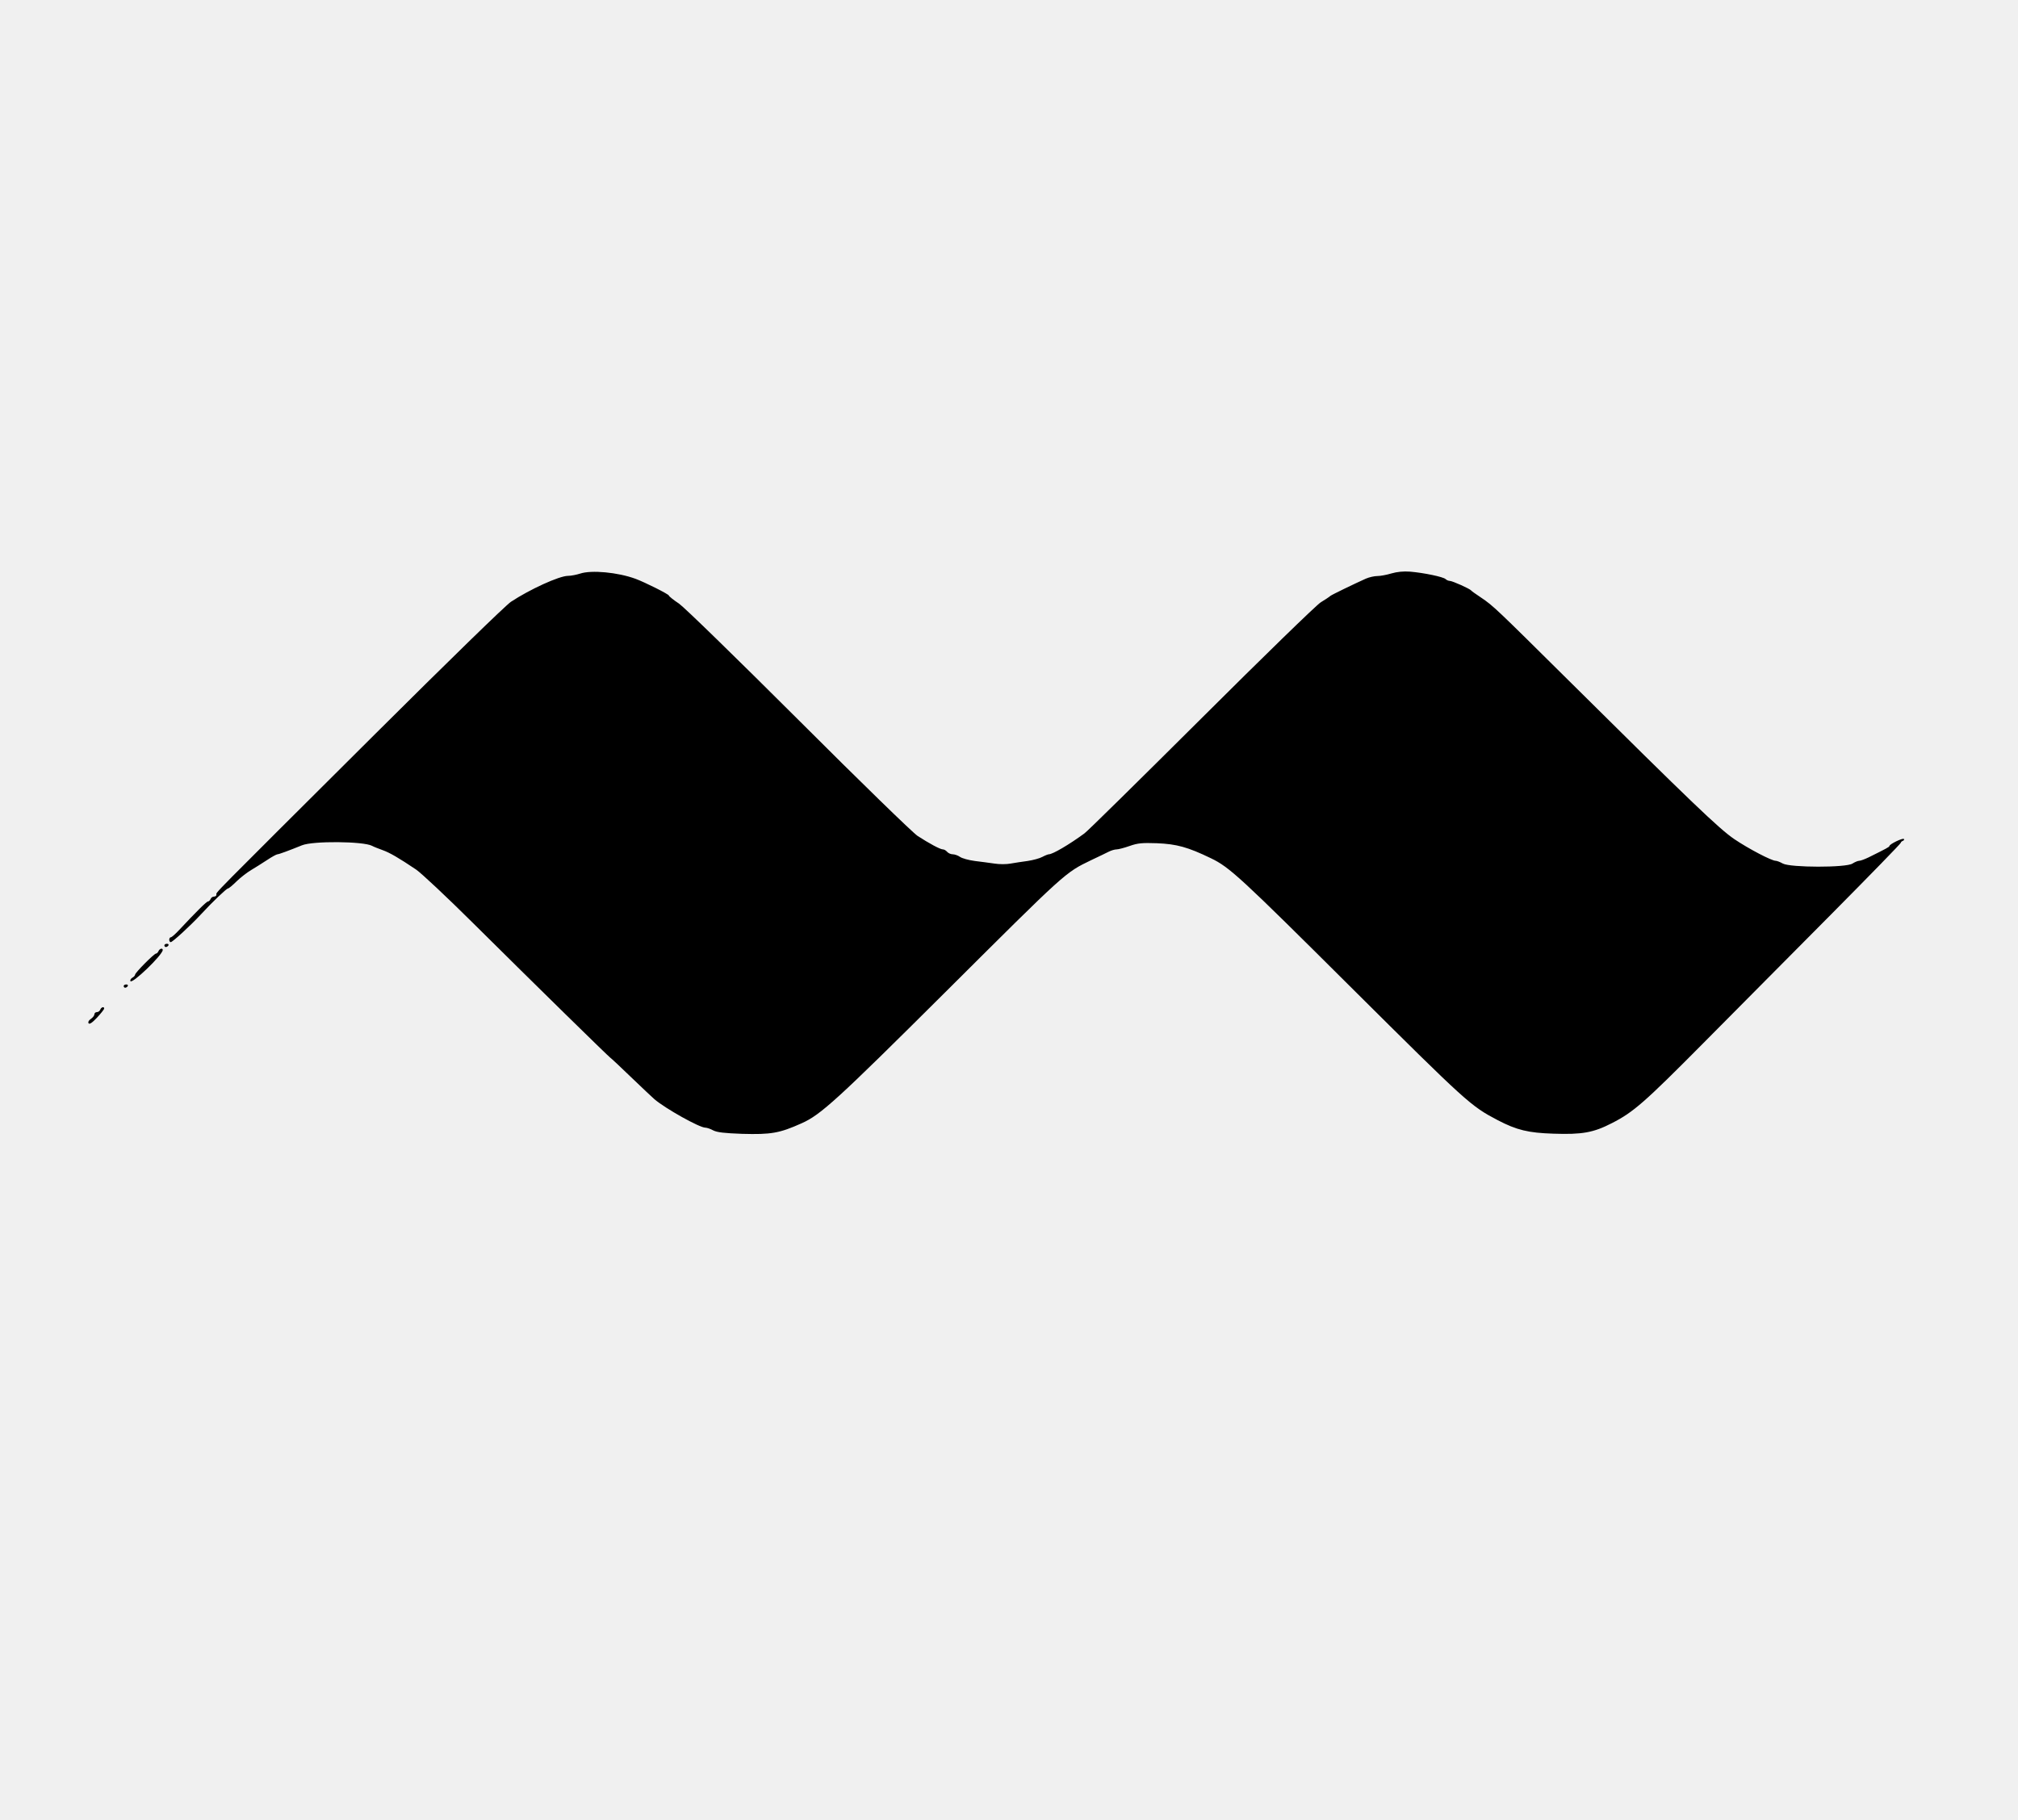
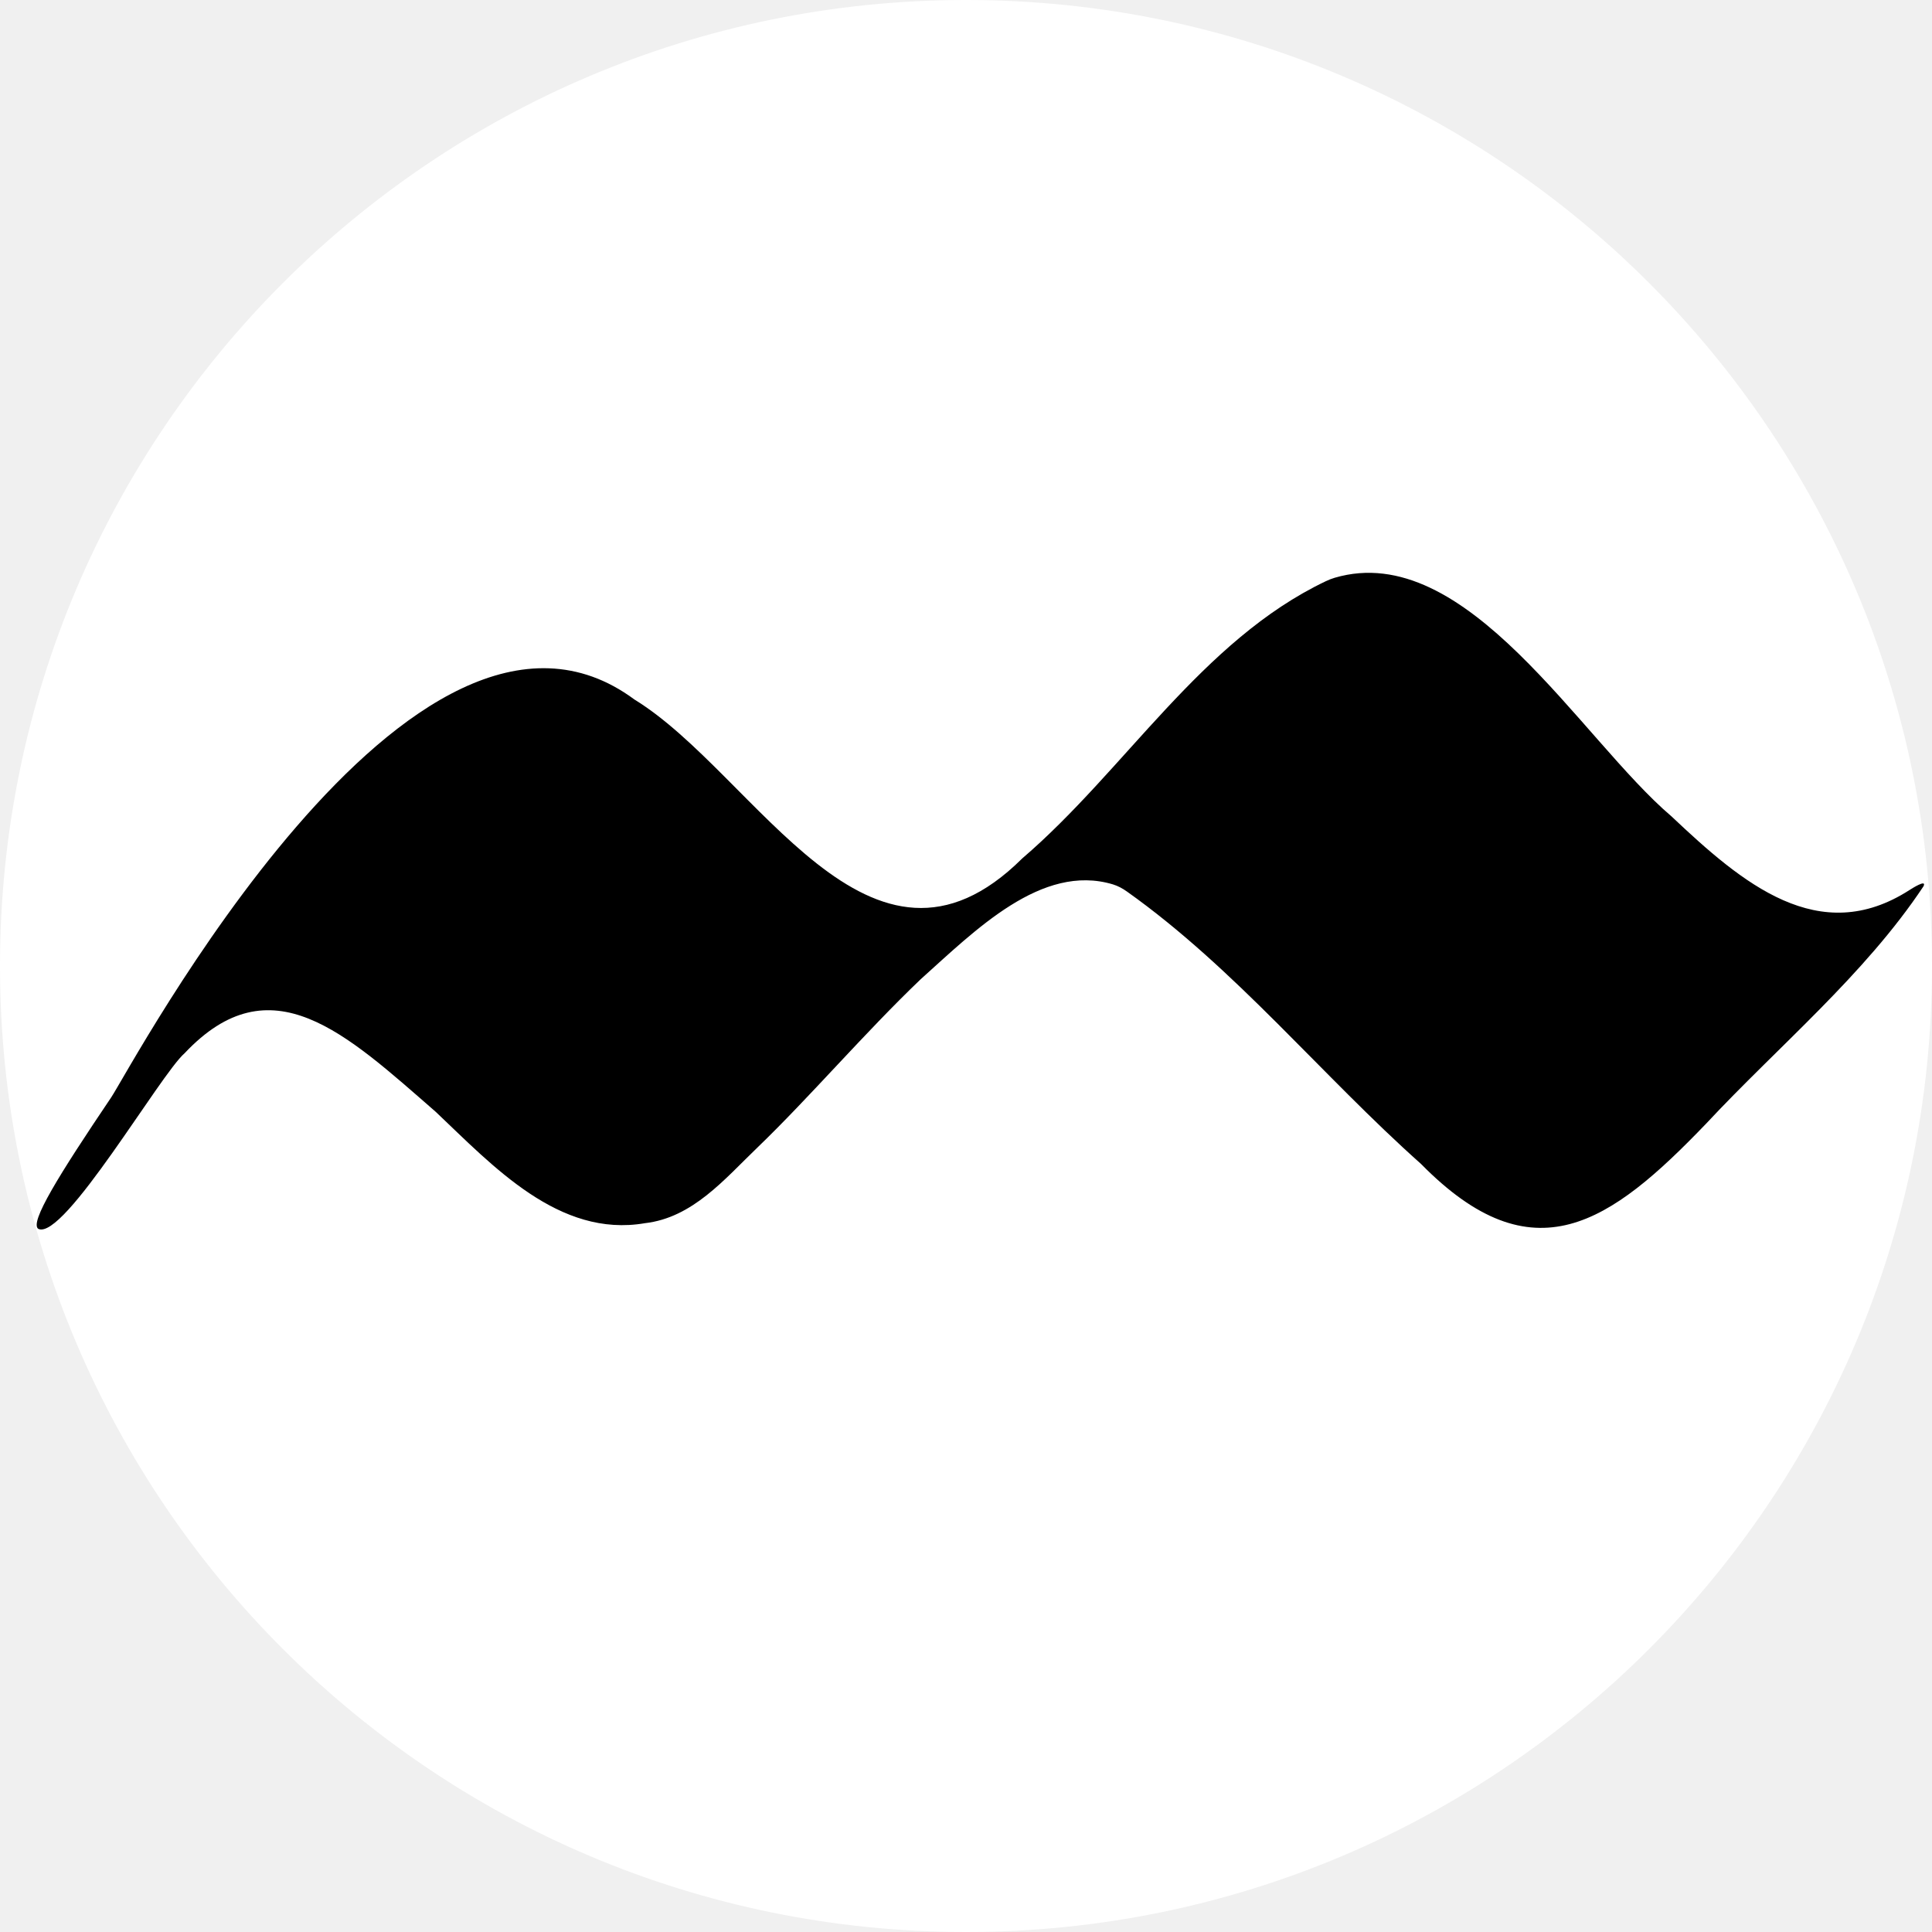
- <svg xmlns="http://www.w3.org/2000/svg" version="1.0" width="1240pt" height="1118pt" viewBox="0 0 1240 1118" preserveAspectRatio="xMidYMid meet">
-   <g transform="translate(0,1118) scale(0.1,-0.1)" fill="#000000" stroke="none">
-     <path d="M3565 7655 c-22 -7 -56 -14 -76 -14 -54 -1 -232 -82 -349 -159 -32 -21 -385 -365 -834 -812 -1044 -1040 -976 -970 -976 -989 0 -6 -7 -11 -15 -11 -9 0 -18 -7 -21 -15 -4 -8 -10 -15 -16 -15 -9 0 -76 -67 -176 -174 -23 -25 -47 -46 -52 -46 -6 0 -10 -7 -10 -15 0 -8 4 -15 9 -15 11 0 121 101 185 170 71 77 158 160 167 160 5 0 29 20 53 44 25 24 65 55 89 69 23 14 67 41 97 61 30 20 59 36 65 36 9 0 71 23 150 55 67 28 378 25 431 -3 11 -6 39 -17 64 -26 45 -16 100 -48 207 -120 32 -22 189 -169 348 -327 396 -393 834 -822 845 -829 5 -3 63 -57 128 -120 66 -63 130 -124 143 -135 68 -58 277 -175 313 -175 9 0 31 -7 49 -17 24 -12 68 -17 177 -21 179 -5 230 4 366 65 117 52 216 142 884 807 747 744 734 732 895 810 44 21 93 44 108 52 16 8 37 14 48 14 10 0 46 9 80 21 51 18 78 20 167 17 123 -5 191 -24 332 -92 115 -55 181 -116 860 -792 716 -712 737 -731 903 -818 117 -61 188 -78 342 -83 176 -6 246 6 360 65 132 67 201 128 560 490 198 199 552 557 788 794 235 237 427 434 427 439 0 4 6 9 13 12 6 2 9 7 6 11 -7 8 -89 -32 -89 -43 0 -6 -21 -17 -128 -70 -23 -11 -49 -21 -58 -21 -8 0 -27 -8 -41 -17 -39 -26 -382 -25 -428 0 -16 9 -36 17 -44 17 -25 0 -165 73 -254 133 -93 63 -267 230 -1017 974 -448 444 -464 460 -540 511 -30 20 -57 39 -60 43 -8 11 -116 59 -131 59 -8 0 -20 5 -26 11 -14 14 -135 39 -219 46 -40 3 -80 -1 -114 -11 -30 -9 -68 -16 -86 -16 -19 0 -50 -7 -71 -16 -67 -30 -208 -98 -218 -106 -5 -5 -32 -23 -60 -40 -28 -18 -354 -335 -735 -715 -377 -375 -699 -693 -717 -705 -94 -69 -195 -128 -218 -128 -5 0 -23 -7 -40 -16 -16 -9 -57 -20 -90 -25 -33 -4 -80 -12 -105 -16 -25 -5 -70 -5 -100 0 -30 4 -85 12 -121 16 -37 5 -77 16 -90 25 -13 9 -33 16 -45 16 -12 0 -27 7 -34 15 -7 8 -18 15 -26 15 -17 0 -85 37 -156 83 -31 21 -347 328 -729 710 -390 389 -700 691 -736 717 -35 23 -63 46 -63 50 0 8 -148 82 -205 103 -109 40 -271 55 -340 32z" />
-     <path d="M1010 5370 c0 -5 4 -10 9 -10 6 0 13 5 16 10 3 6 -1 10 -9 10 -9 0 -16 -4 -16 -10z" />
-     <path d="M974 5335 c-4 -8 -10 -15 -15 -15 -12 0 -129 -118 -129 -130 0 -5 -7 -13 -16 -18 -9 -5 -15 -14 -13 -21 8 -23 199 161 199 191 0 14 -20 8 -26 -7z" />
-     <path d="M760 5120 c0 -5 4 -10 9 -10 6 0 13 5 16 10 3 6 -1 10 -9 10 -9 0 -16 -4 -16 -10z" />
-     <path d="M616 4975 c-3 -8 -12 -15 -21 -15 -8 0 -15 -6 -15 -14 0 -7 -10 -20 -22 -28 -13 -9 -18 -19 -14 -26 5 -9 22 2 52 34 24 26 44 51 44 56 0 14 -18 9 -24 -7z" />
+ <svg xmlns="http://www.w3.org/2000/svg" version="1.1" id="Layer_1" x="0px" y="0px" width="50px" height="50px" viewBox="0 0 50 50" enable-background="new 0 0 50 50" xml:space="preserve">
+   <path fill="#FFFFFF" d="M25,50L25,50C11.193,50,0,38.807,0,25v0C0,11.193,11.193,0,25,0h0c13.807,0,25,11.193,25,25v0  C50,38.807,38.807,50,25,50z" />
+   <g transform="translate(0,1118) scale(0.1,-0.1)">
+     <path d="M9.906,10861.97c6.621-3.138,31.658,40.111,37.871,45.457c22.32,23.712,41.651,5.174,65.004-15.183   c14.843-14.054,31.886-32.635,54.121-28.804c12.344,1.417,20.56,11.351,29.107,19.566c13.39,12.877,27.763,29.714,42.278,43.581   c14.081,12.62,31.283,30.09,49.744,24.532c1.297-0.39,2.511-1.06,3.622-1.849c28.056-19.928,50.392-47.589,76.099-70.49   c29.069-29.567,48.955-15.434,73.771,10.399c18.601,19.958,41.027,38.501,56.281,61.457c0.952,1.996-3.187-0.708-3.607-0.965   c-23.422-15.093-43.284,1.716-61.596,19.034c-23.63,20.075-53.026,71.808-87.187,61.769c-0.779-0.229-1.554-0.539-2.289-0.889   c-32.221-15.333-51.918-48.906-78.553-71.729c-39.375-39.128-68.948,21.827-100.367,41.102   c-57.412,42.518-130.467-95.604-135.431-102.966C15.168,10875.815,7.598,10863.589,9.906,10861.97z" />
  </g>
</svg>
